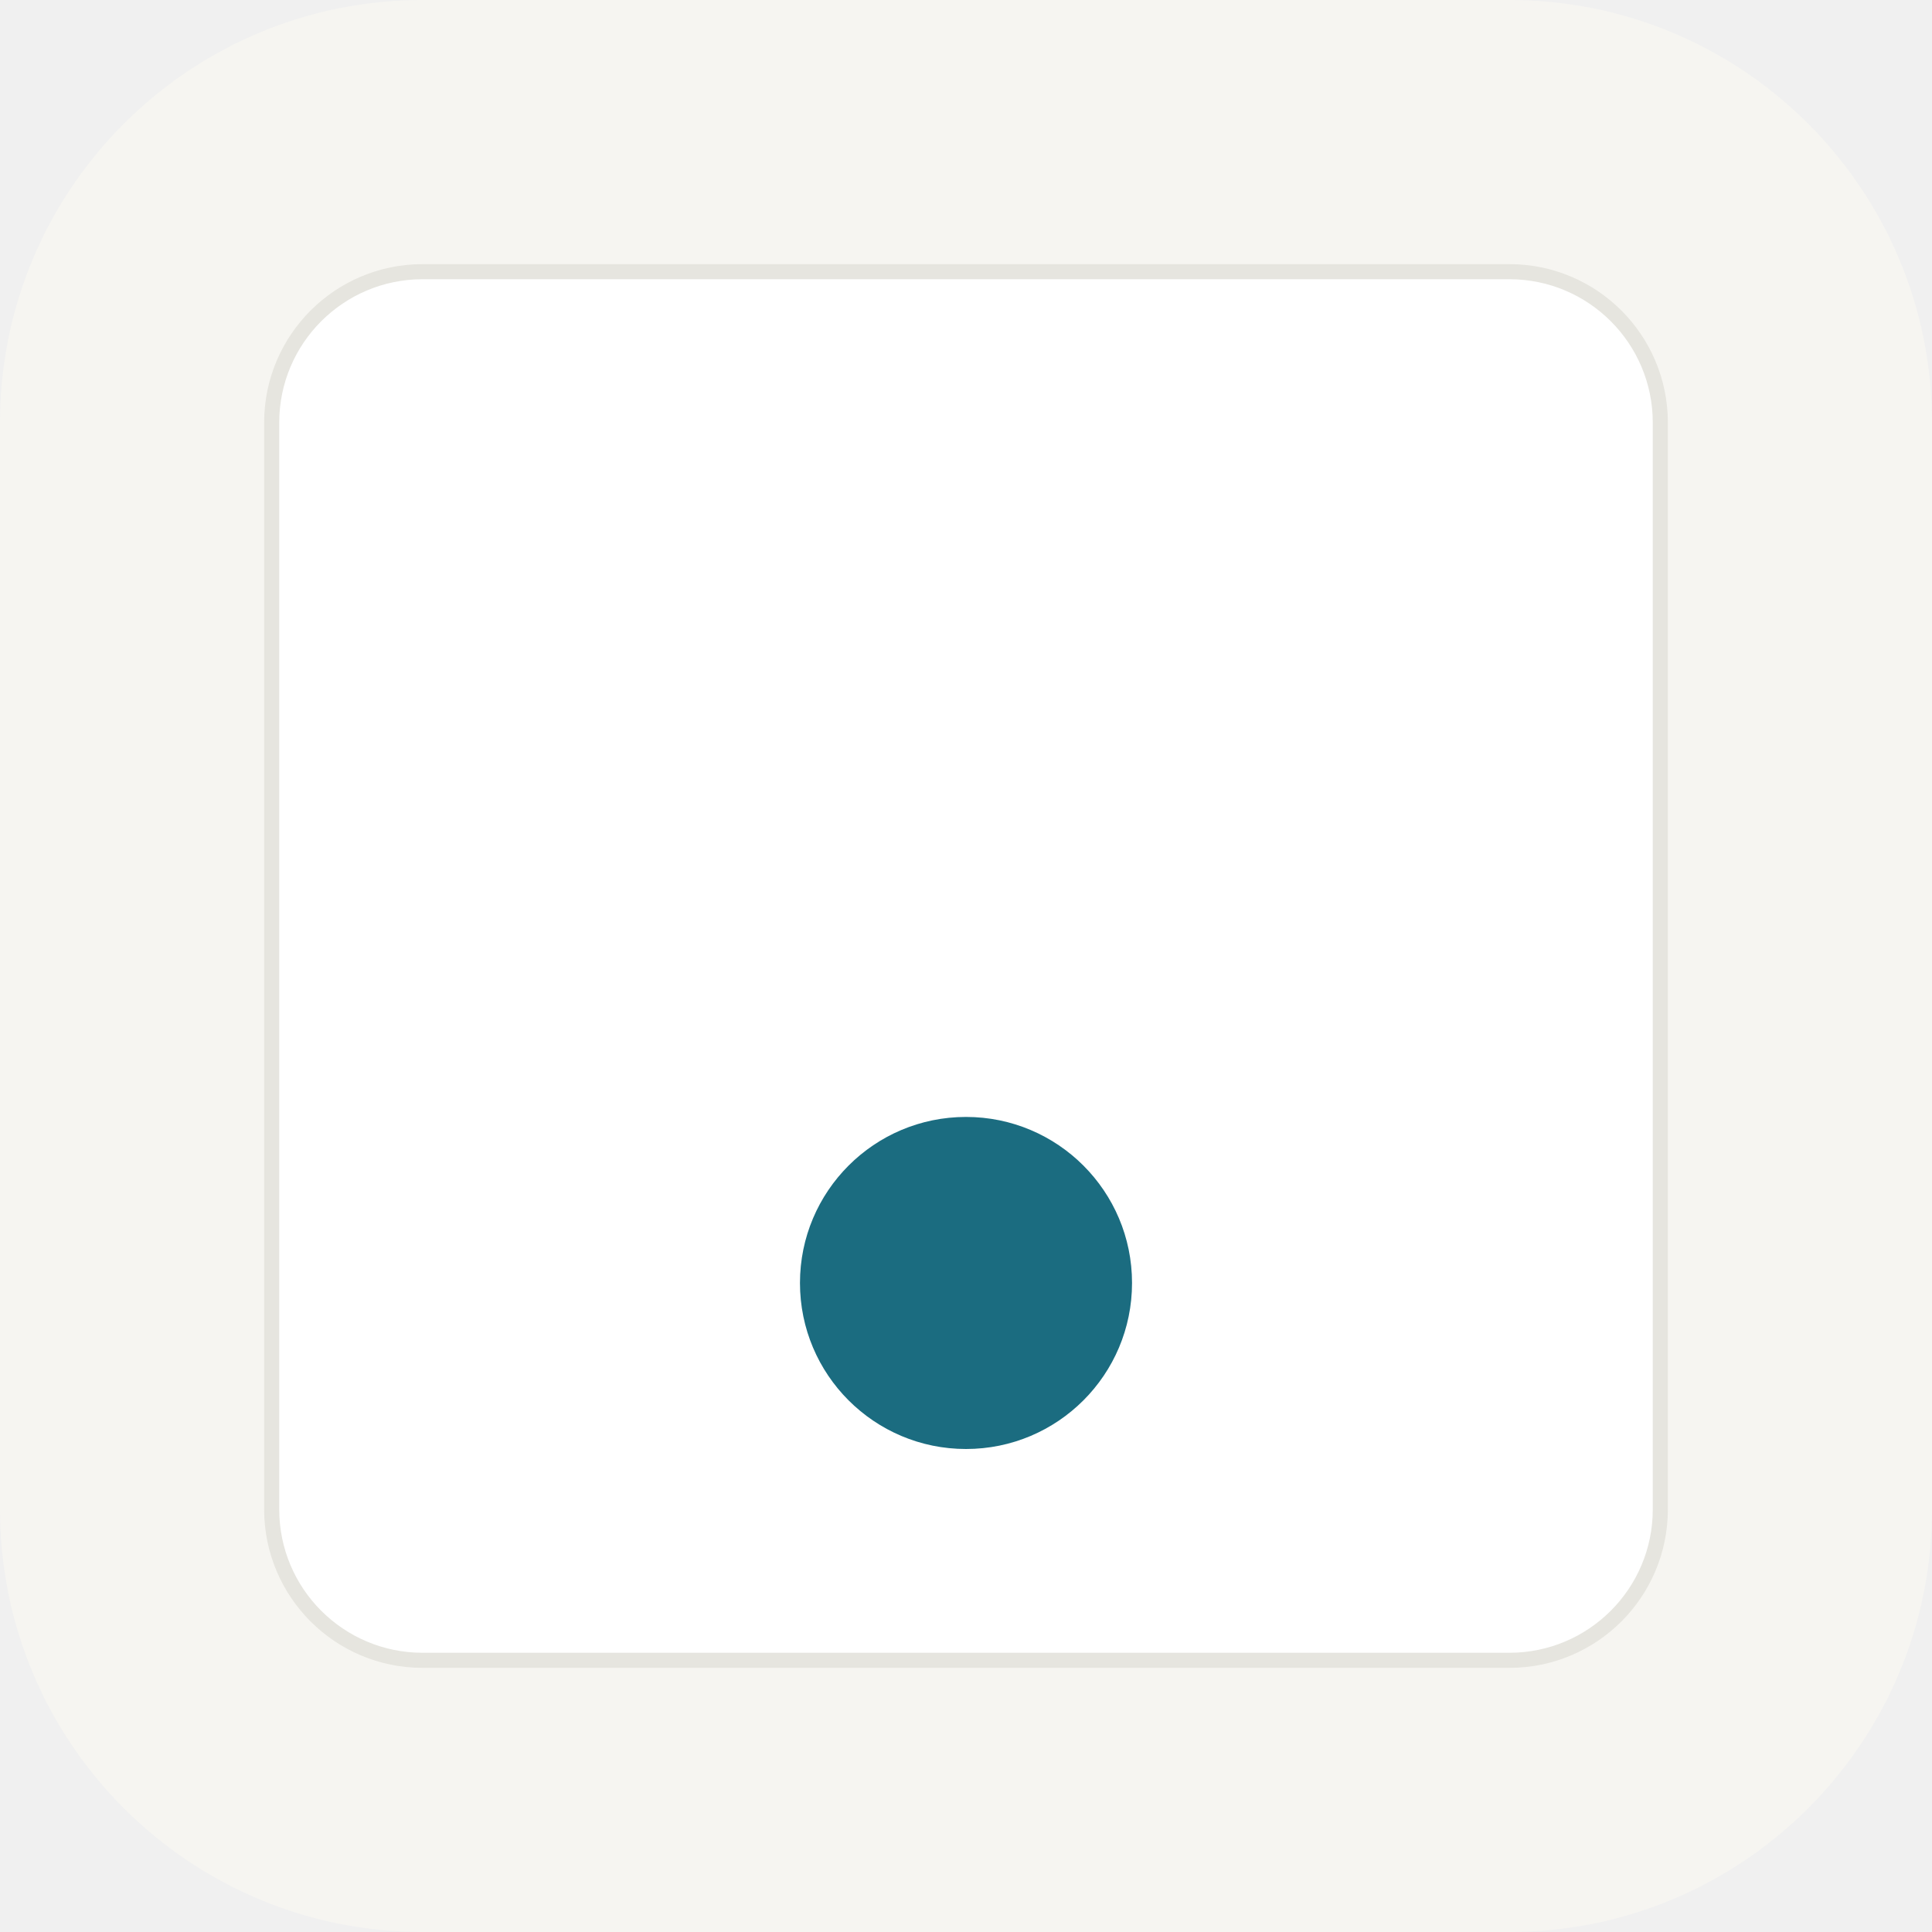
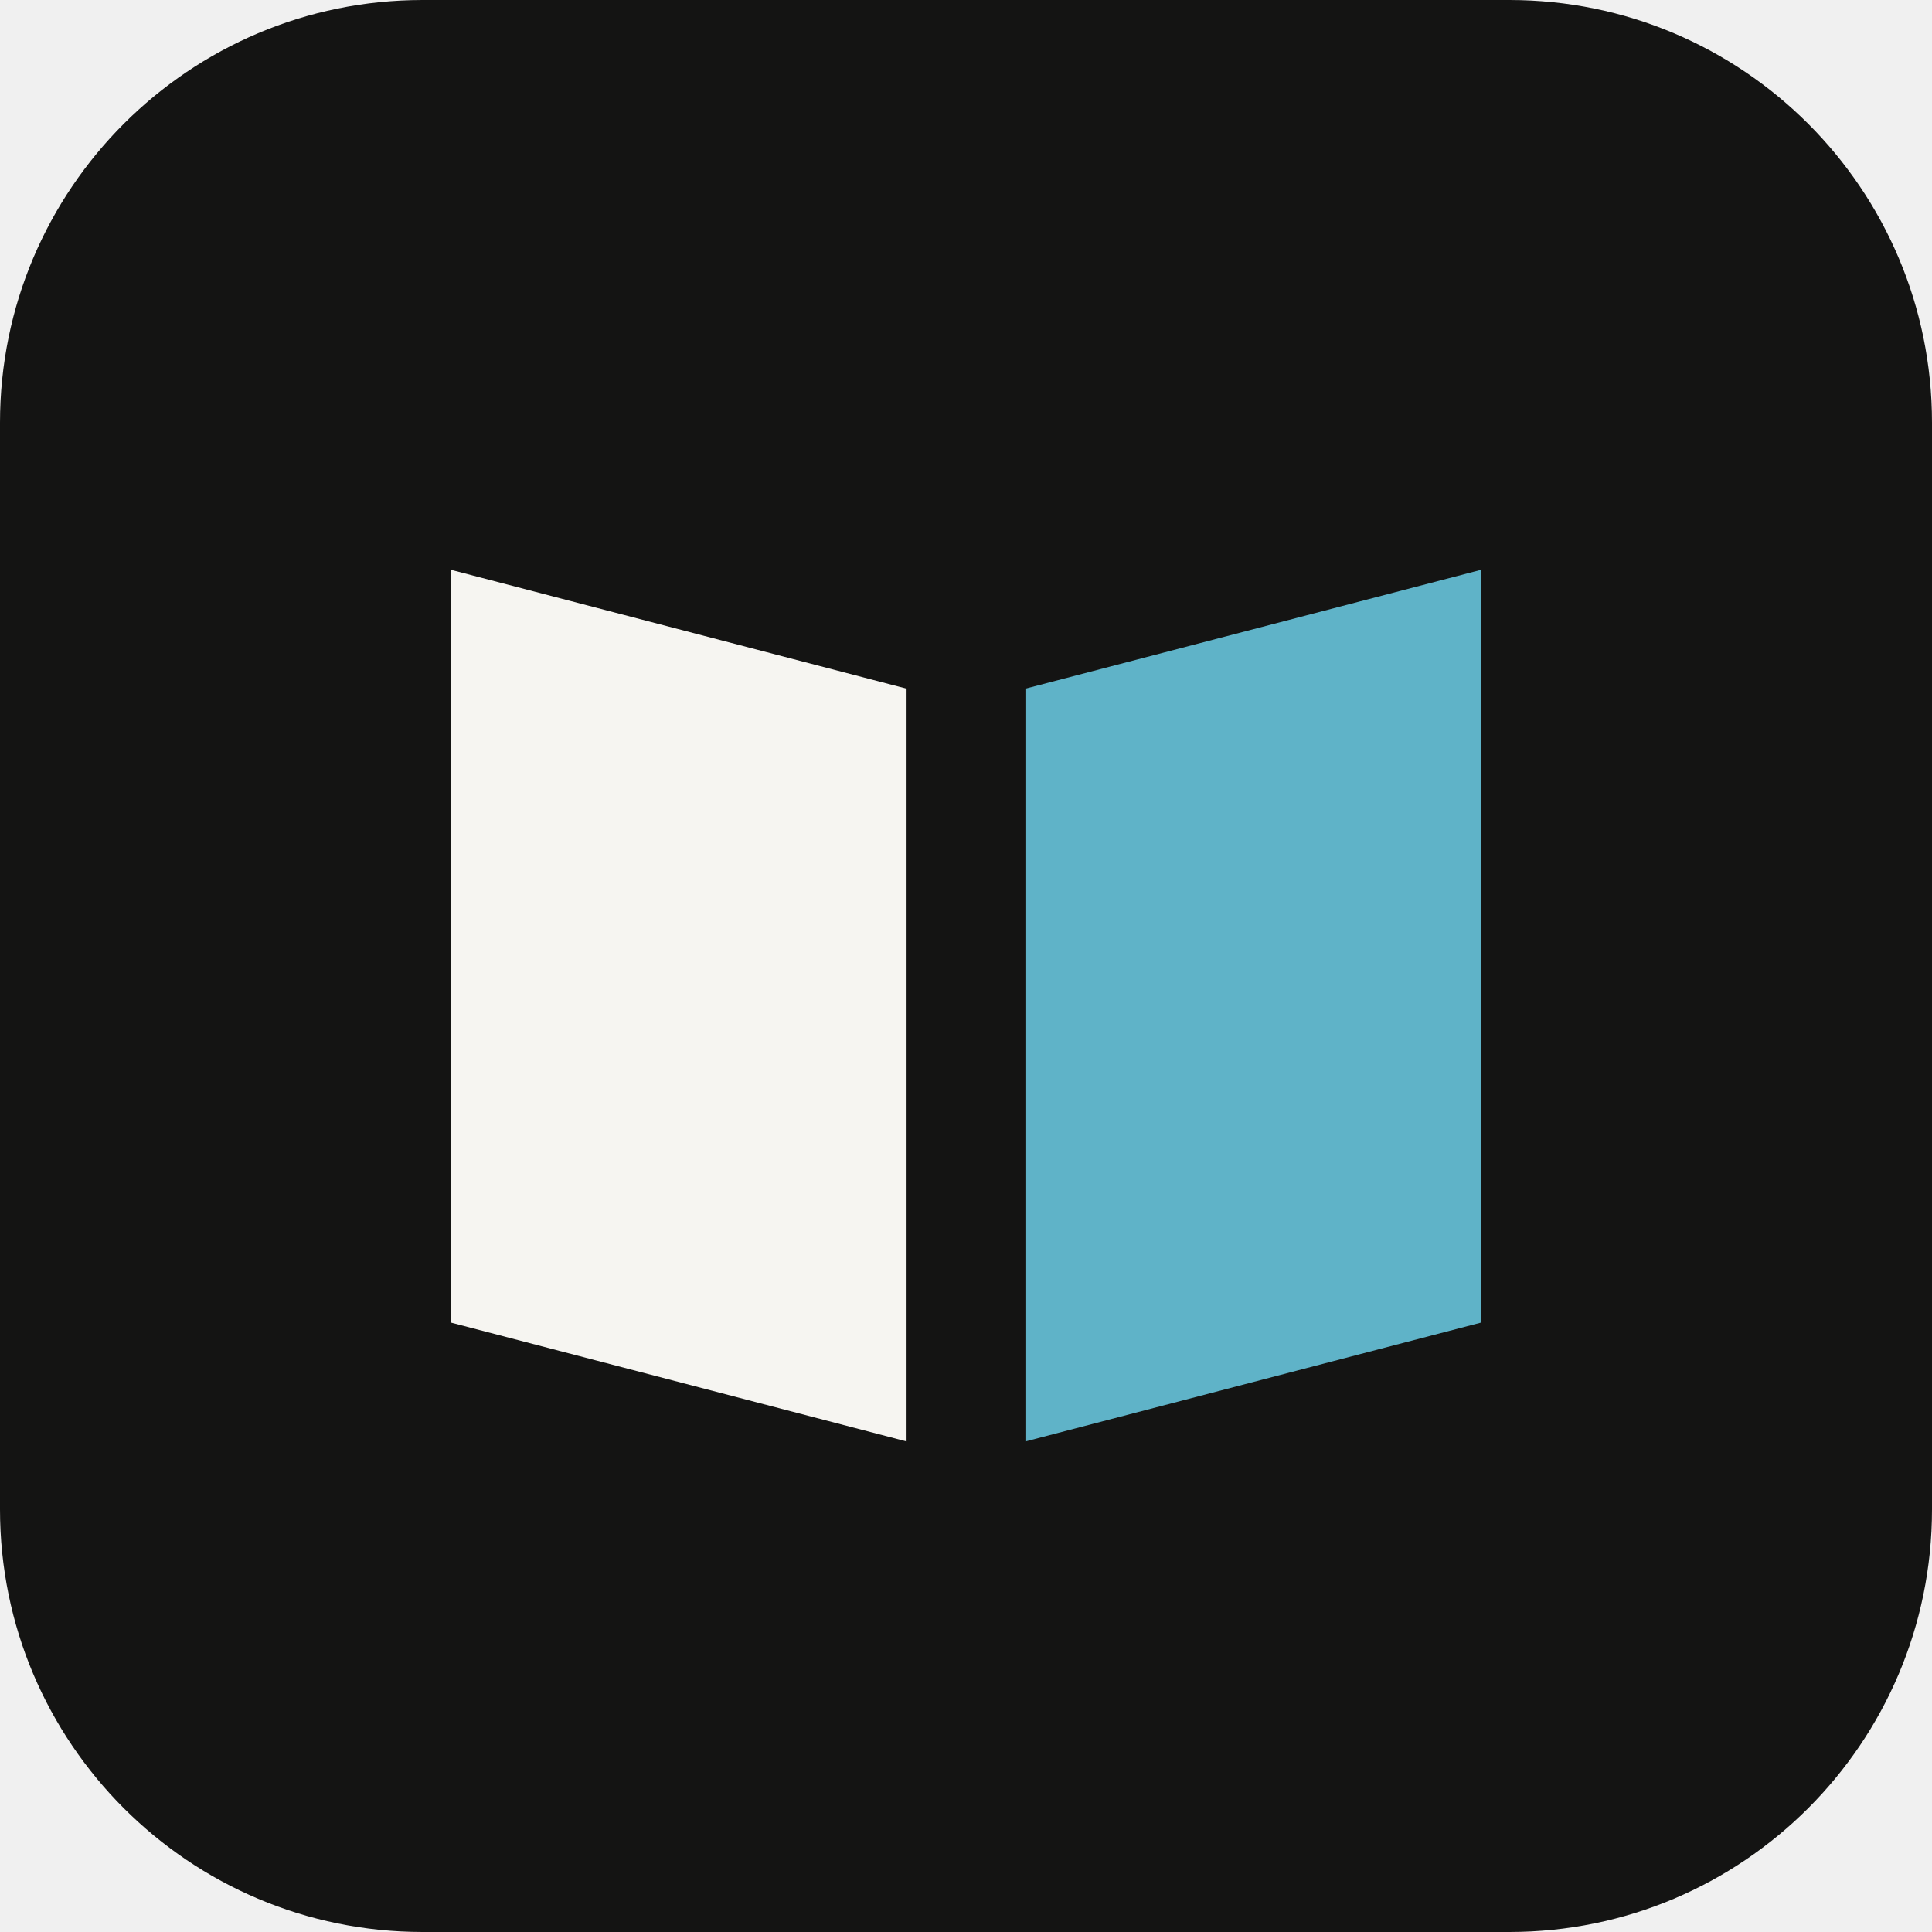
<svg xmlns="http://www.w3.org/2000/svg" viewBox="0 0 512 512">
-   <rect width="512" height="512" rx="112" fill="#f6f5f1" />
-   <rect x="72" y="72" width="368" height="368" rx="40" fill="#ffffff" stroke="#e6e5df" stroke-width="4" />
-   <circle cx="256" cy="340" r="44" fill="#1b6c80" />
+   <rect width="512" height="512" rx="112" fill="#141413" />
+   <g transform="translate(88 88) scale(5.25)">
+     <path fill="#f6f5f1" d="M6 12L29 18V56L6 50Z" />
+     <path fill="#5fb3c8" d="M35 18L58 12V50L35 56Z" />
+   </g>
</svg>
